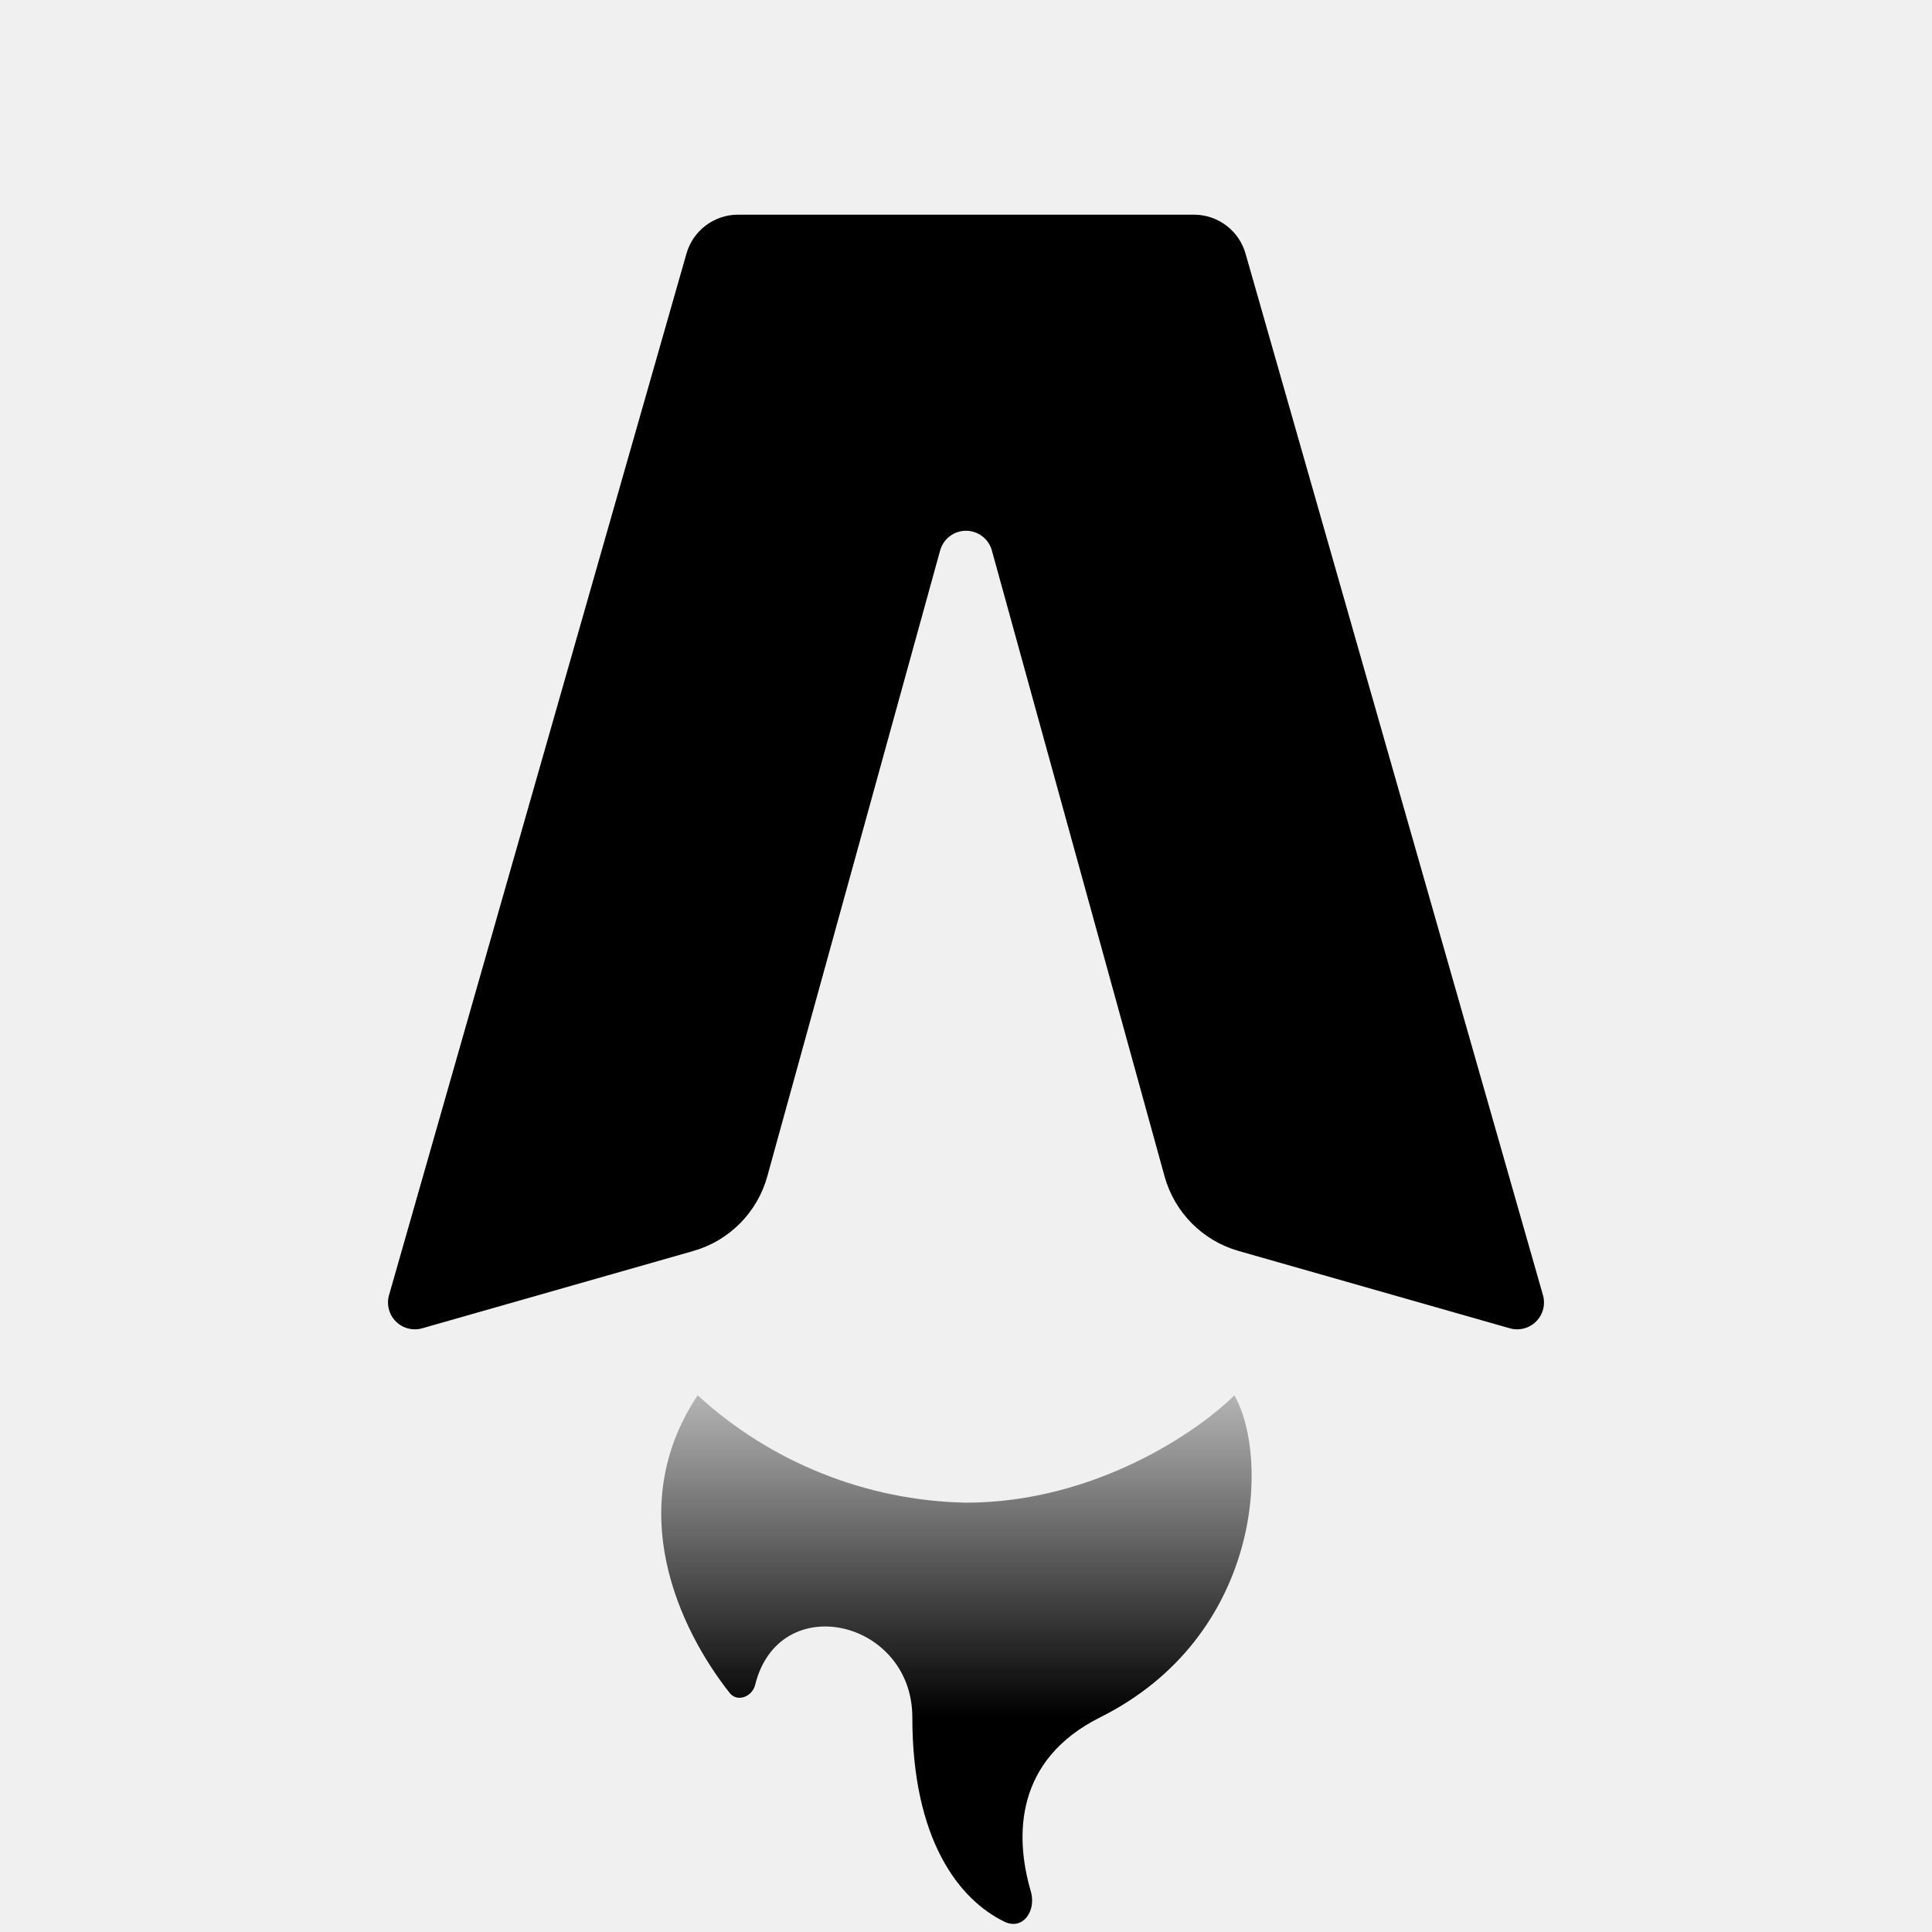
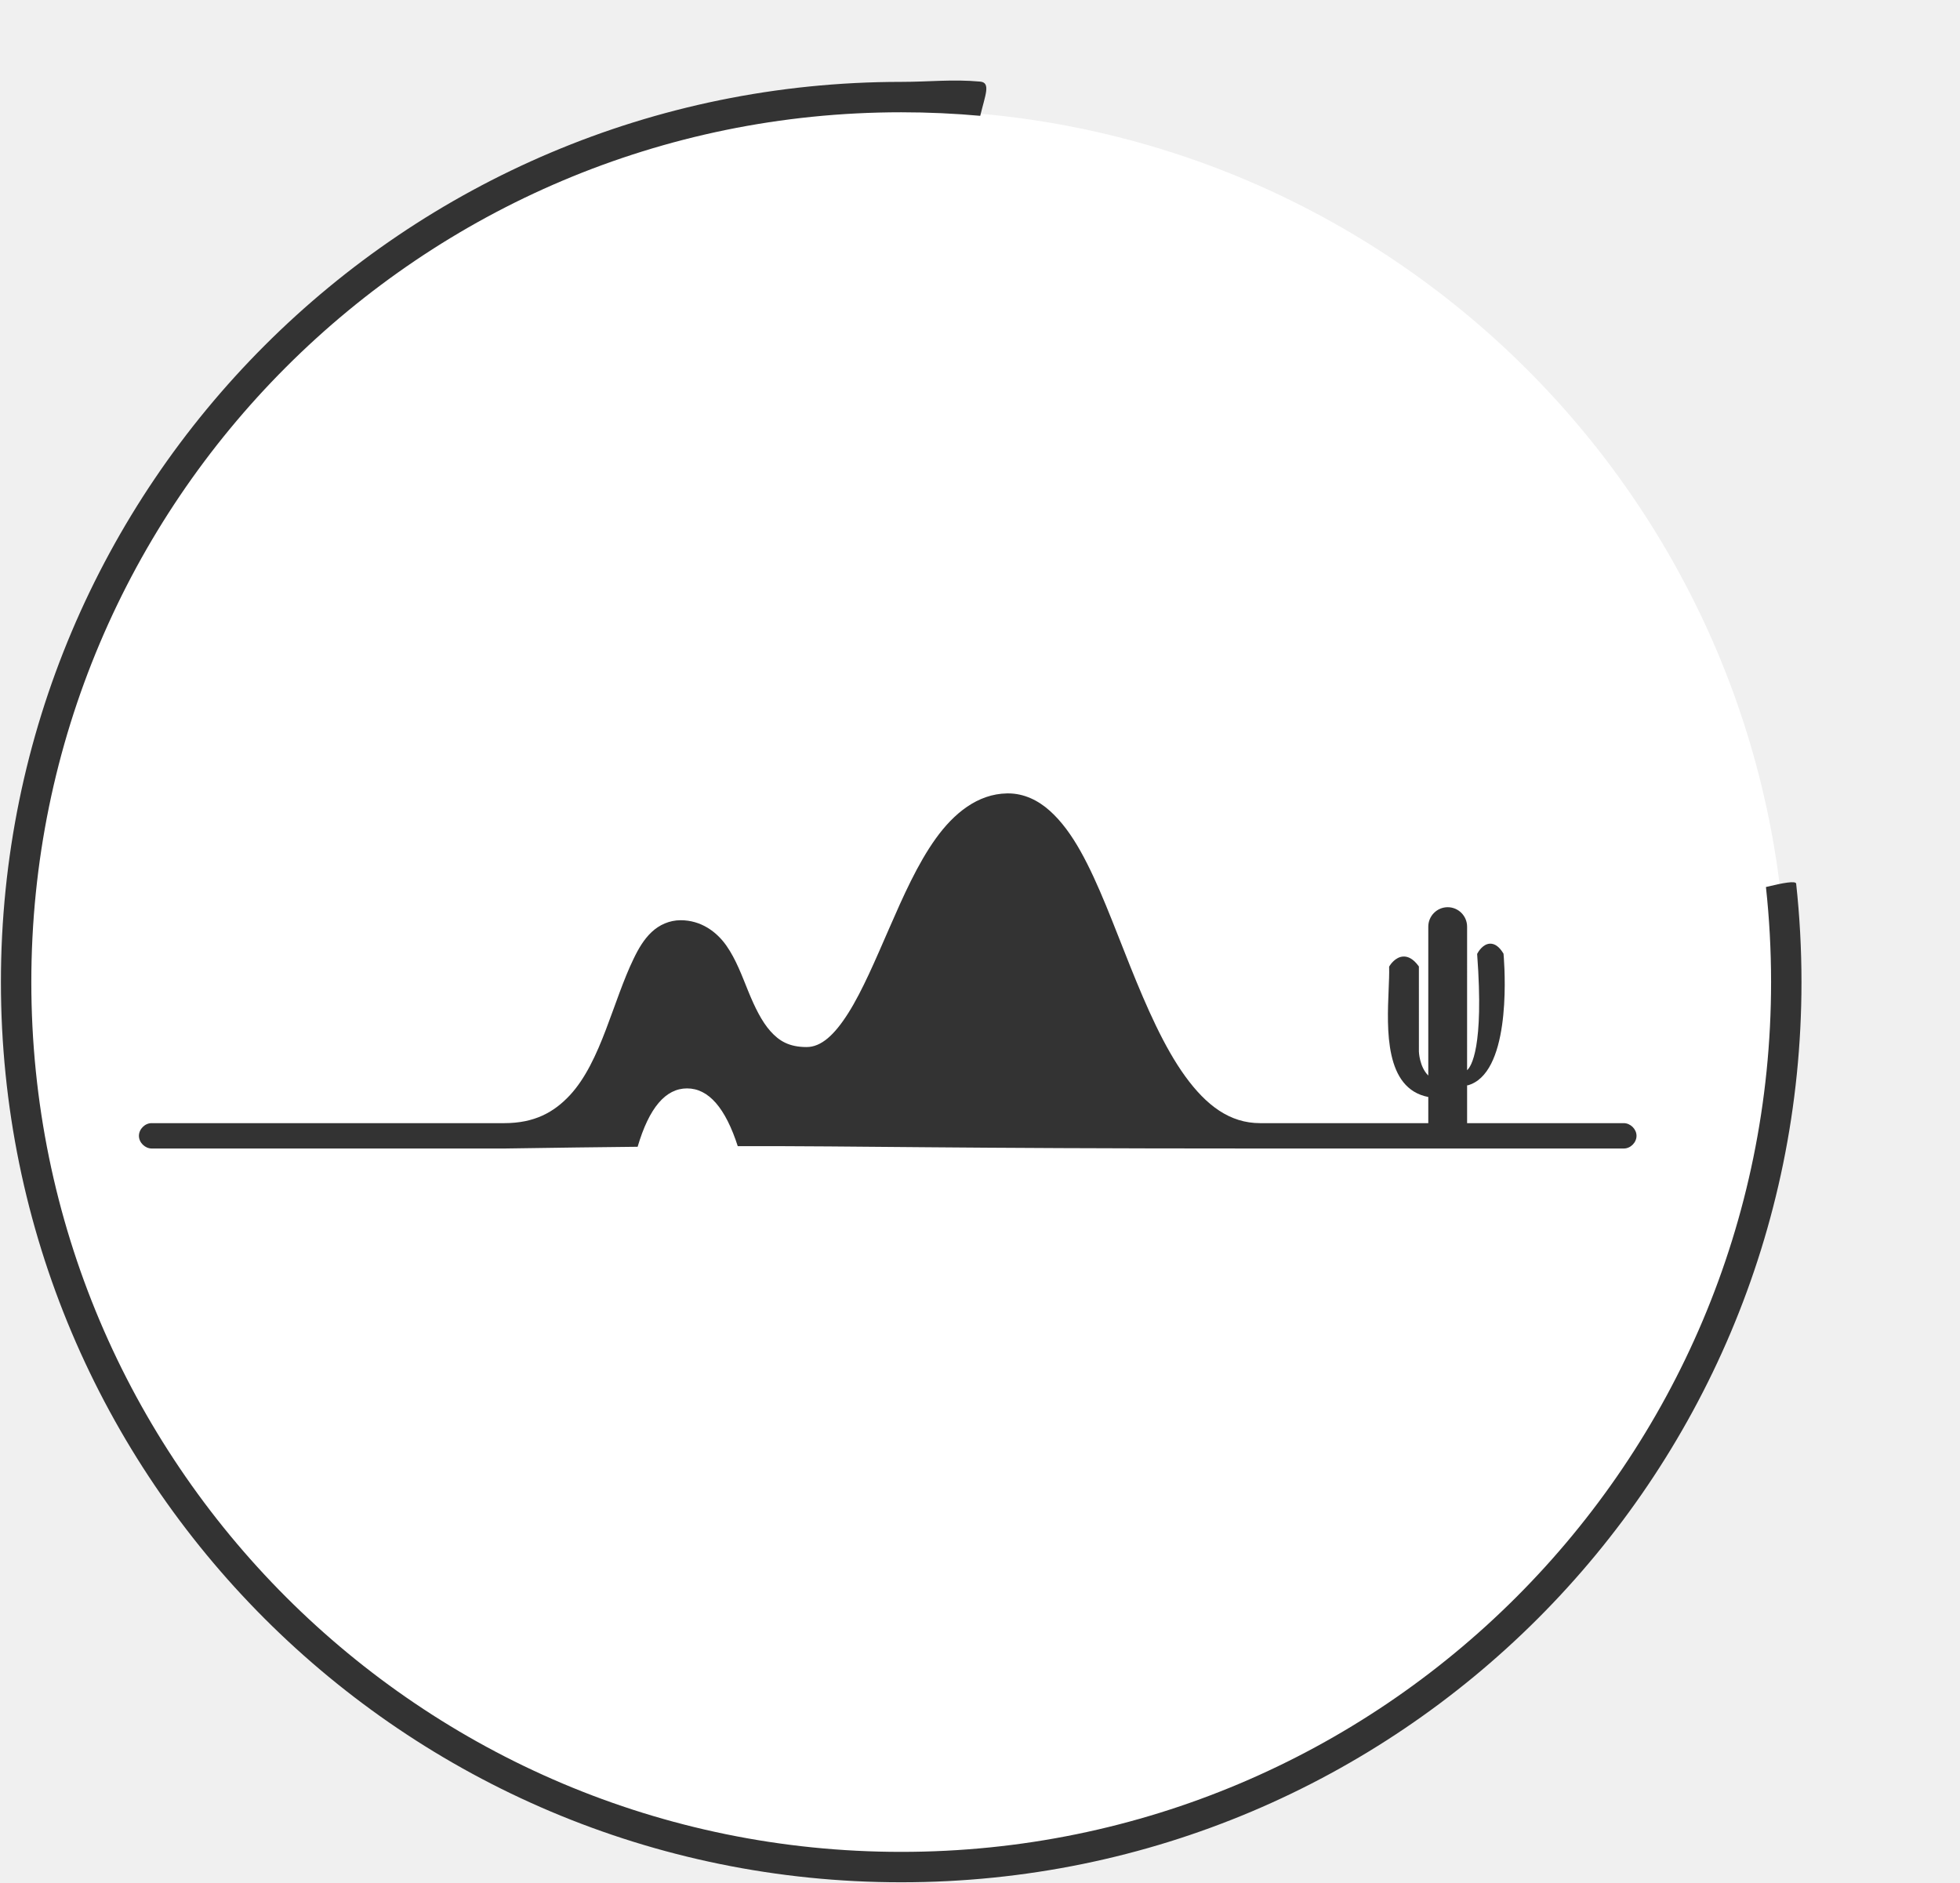
- <svg xmlns="http://www.w3.org/2000/svg" fill="none" viewBox="0 0 36 36">
-   <path fill="#000" d="M22.25 4h-8.5a1 1 0 0 0-.96.73l-5.54 19.4a.5.5 0 0 0 .62.62l5.05-1.44a2 2 0 0 0 1.38-1.4l3.22-11.66a.5.5 0 0 1 .96 0l3.22 11.67a2 2 0 0 0 1.38 1.39l5.05 1.44a.5.5 0 0 0 .62-.62l-5.54-19.4a1 1 0 0 0-.96-.73Z" />
-   <path fill="url(#gradient)" d="M18 28a7.63 7.63 0 0 1-5-2c-1.4 2.1-.35 4.35.6 5.55.14.17.41.07.47-.15.44-1.8 2.93-1.22 2.93.6 0 2.28.87 3.4 1.72 3.81.34.16.59-.2.49-.56-.31-1.05-.29-2.46 1.29-3.25 3-1.5 3.17-4.83 2.5-6-.67.67-2.6 2-5 2Z" />
-   <defs>
-     <linearGradient id="gradient" x1="16" x2="16" y1="32" y2="24" gradientUnits="userSpaceOnUse">
-       <stop stop-color="#000" />
-       <stop offset="1" stop-color="#000" stop-opacity="0" />
-     </linearGradient>
-   </defs>
-   <style>
-     @media (prefers-color-scheme:dark){:root{filter:invert(100%)}}
-   </style>
+ <svg xmlns="http://www.w3.org/2000/svg" width="967px" height="929px" viewBox="0 0 967 929" version="1.1">
+   <g id="Page-1" stroke="none" stroke-width="1" fill="none" fill-rule="evenodd">
+     <g id="holacabo" transform="translate(0.455224, 0.384428)">
+       <circle id="Oval" fill="#FFFFFF" cx="444" cy="491" r="437" />
+       <path d="M483.109,39.876 C488.498,40.369 485.623,46.505 483.159,56.764 L483.795,56.82 C470.679,55.619 457.461,55.015 444.168,55.015 C207.145,55.015 15,247.161 15,484.184 C15,721.207 207.145,913.352 444.168,913.352 C681.191,913.352 873.337,721.207 873.337,484.184 C873.337,468.428 872.488,452.777 870.803,437.277 C879.284,435.205 885.546,434.095 885.713,435.637 C887.458,451.681 888.337,467.879 888.337,484.184 C888.337,729.491 689.476,928.352 444.168,928.352 C198.861,928.352 5.68434189e-14,729.491 5.68434189e-14,484.184 C5.68434189e-14,238.876 198.861,40.015 444.168,40.015 C457.917,40.015 469.538,38.633 483.109,39.876 Z" id="Oval" fill="#333333" fill-rule="nonzero" />
+       <path d="M713.79,447.241 C719.073,447.241 723.365,451.557 723.365,456.858 L723.36,527.663 C725.314,525.946 731.736,516.708 728.344,470.695 L728.317,470.305 L728.504,469.957 C728.754,469.487 731.039,465.352 734.703,465.229 C737.035,465.186 739.203,466.716 741.146,469.877 L741.317,470.15 L741.349,470.47 C741.365,470.637 741.403,471.069 741.453,471.729 L741.498,472.35 C742.223,482.591 744.392,529.699 723.467,535.199 L723.366,534.808 L723.366,565.459 L704.215,565.459 L704.215,540.886 C682.631,536.702 683.835,507.502 684.649,488.048 C684.82,483.929 684.98,480.046 684.905,476.981 L684.894,476.59 L685.091,476.253 L685.124,476.198 C685.45,475.664 687.948,471.792 691.833,471.583 C694.438,471.434 696.972,472.974 699.31,476.13 L699.582,476.494 L699.587,518.511 C699.587,518.57 699.832,525.984 704.215,530.295 L704.215,456.858 C704.215,451.557 708.512,447.241 713.79,447.241 Z" id="Fill-1" fill="#333333" fill-rule="nonzero" />
+       <path d="M496.934,391.087 C504.749,391.087 511.74,394.509 517.516,399.691 C523.292,404.873 528.196,411.669 532.663,419.638 C541.595,435.575 549.022,456.158 557.13,476.347 C565.238,496.537 573.879,516.338 584.315,530.711 C594.752,545.085 606.306,553.787 621.21,553.787 L800.639,553.787 C803.94,553.787 806.95,556.721 806.95,560.045 C806.95,563.369 803.94,566.351 800.639,566.304 L621.21,566.304 C462.241,566.304 427.528,565.033 363.533,565.135 L363.632,565.459 C357.494,546.248 349.12,536.643 338.511,536.643 C327.904,536.643 319.778,546.243 314.133,565.444 C295.732,565.629 274.336,565.906 248.383,566.304 L74.398,566.304 C71.097,566.304 68.087,563.369 68.087,560.045 C68.087,556.721 71.097,553.738 74.398,553.787 L248.383,553.787 C263.19,553.787 272.801,548.458 280.618,540.098 C288.435,531.737 293.822,519.858 298.483,507.636 C303.143,495.413 307.172,482.947 312.076,472.828 C314.503,467.744 317.222,463.1 321.008,459.531 C324.795,455.962 329.795,453.664 335.377,453.664 C345.377,453.664 353.096,459.335 357.902,466.179 C362.708,473.024 365.621,481.139 368.776,488.863 C371.932,496.588 375.33,503.579 379.65,508.419 C383.971,513.258 388.874,516.241 397.515,516.241 C404.602,516.241 411.157,510.423 418.097,499.423 C425.038,488.422 431.447,473.268 438.292,457.574 C445.137,441.88 452.225,425.895 461.206,413.38 C470.084,401.008 481.808,391.312 496.424,391.091 L496.934,391.087 Z" id="Path-2" fill="#333333" fill-rule="nonzero" />
+     </g>
+   </g>
</svg>
